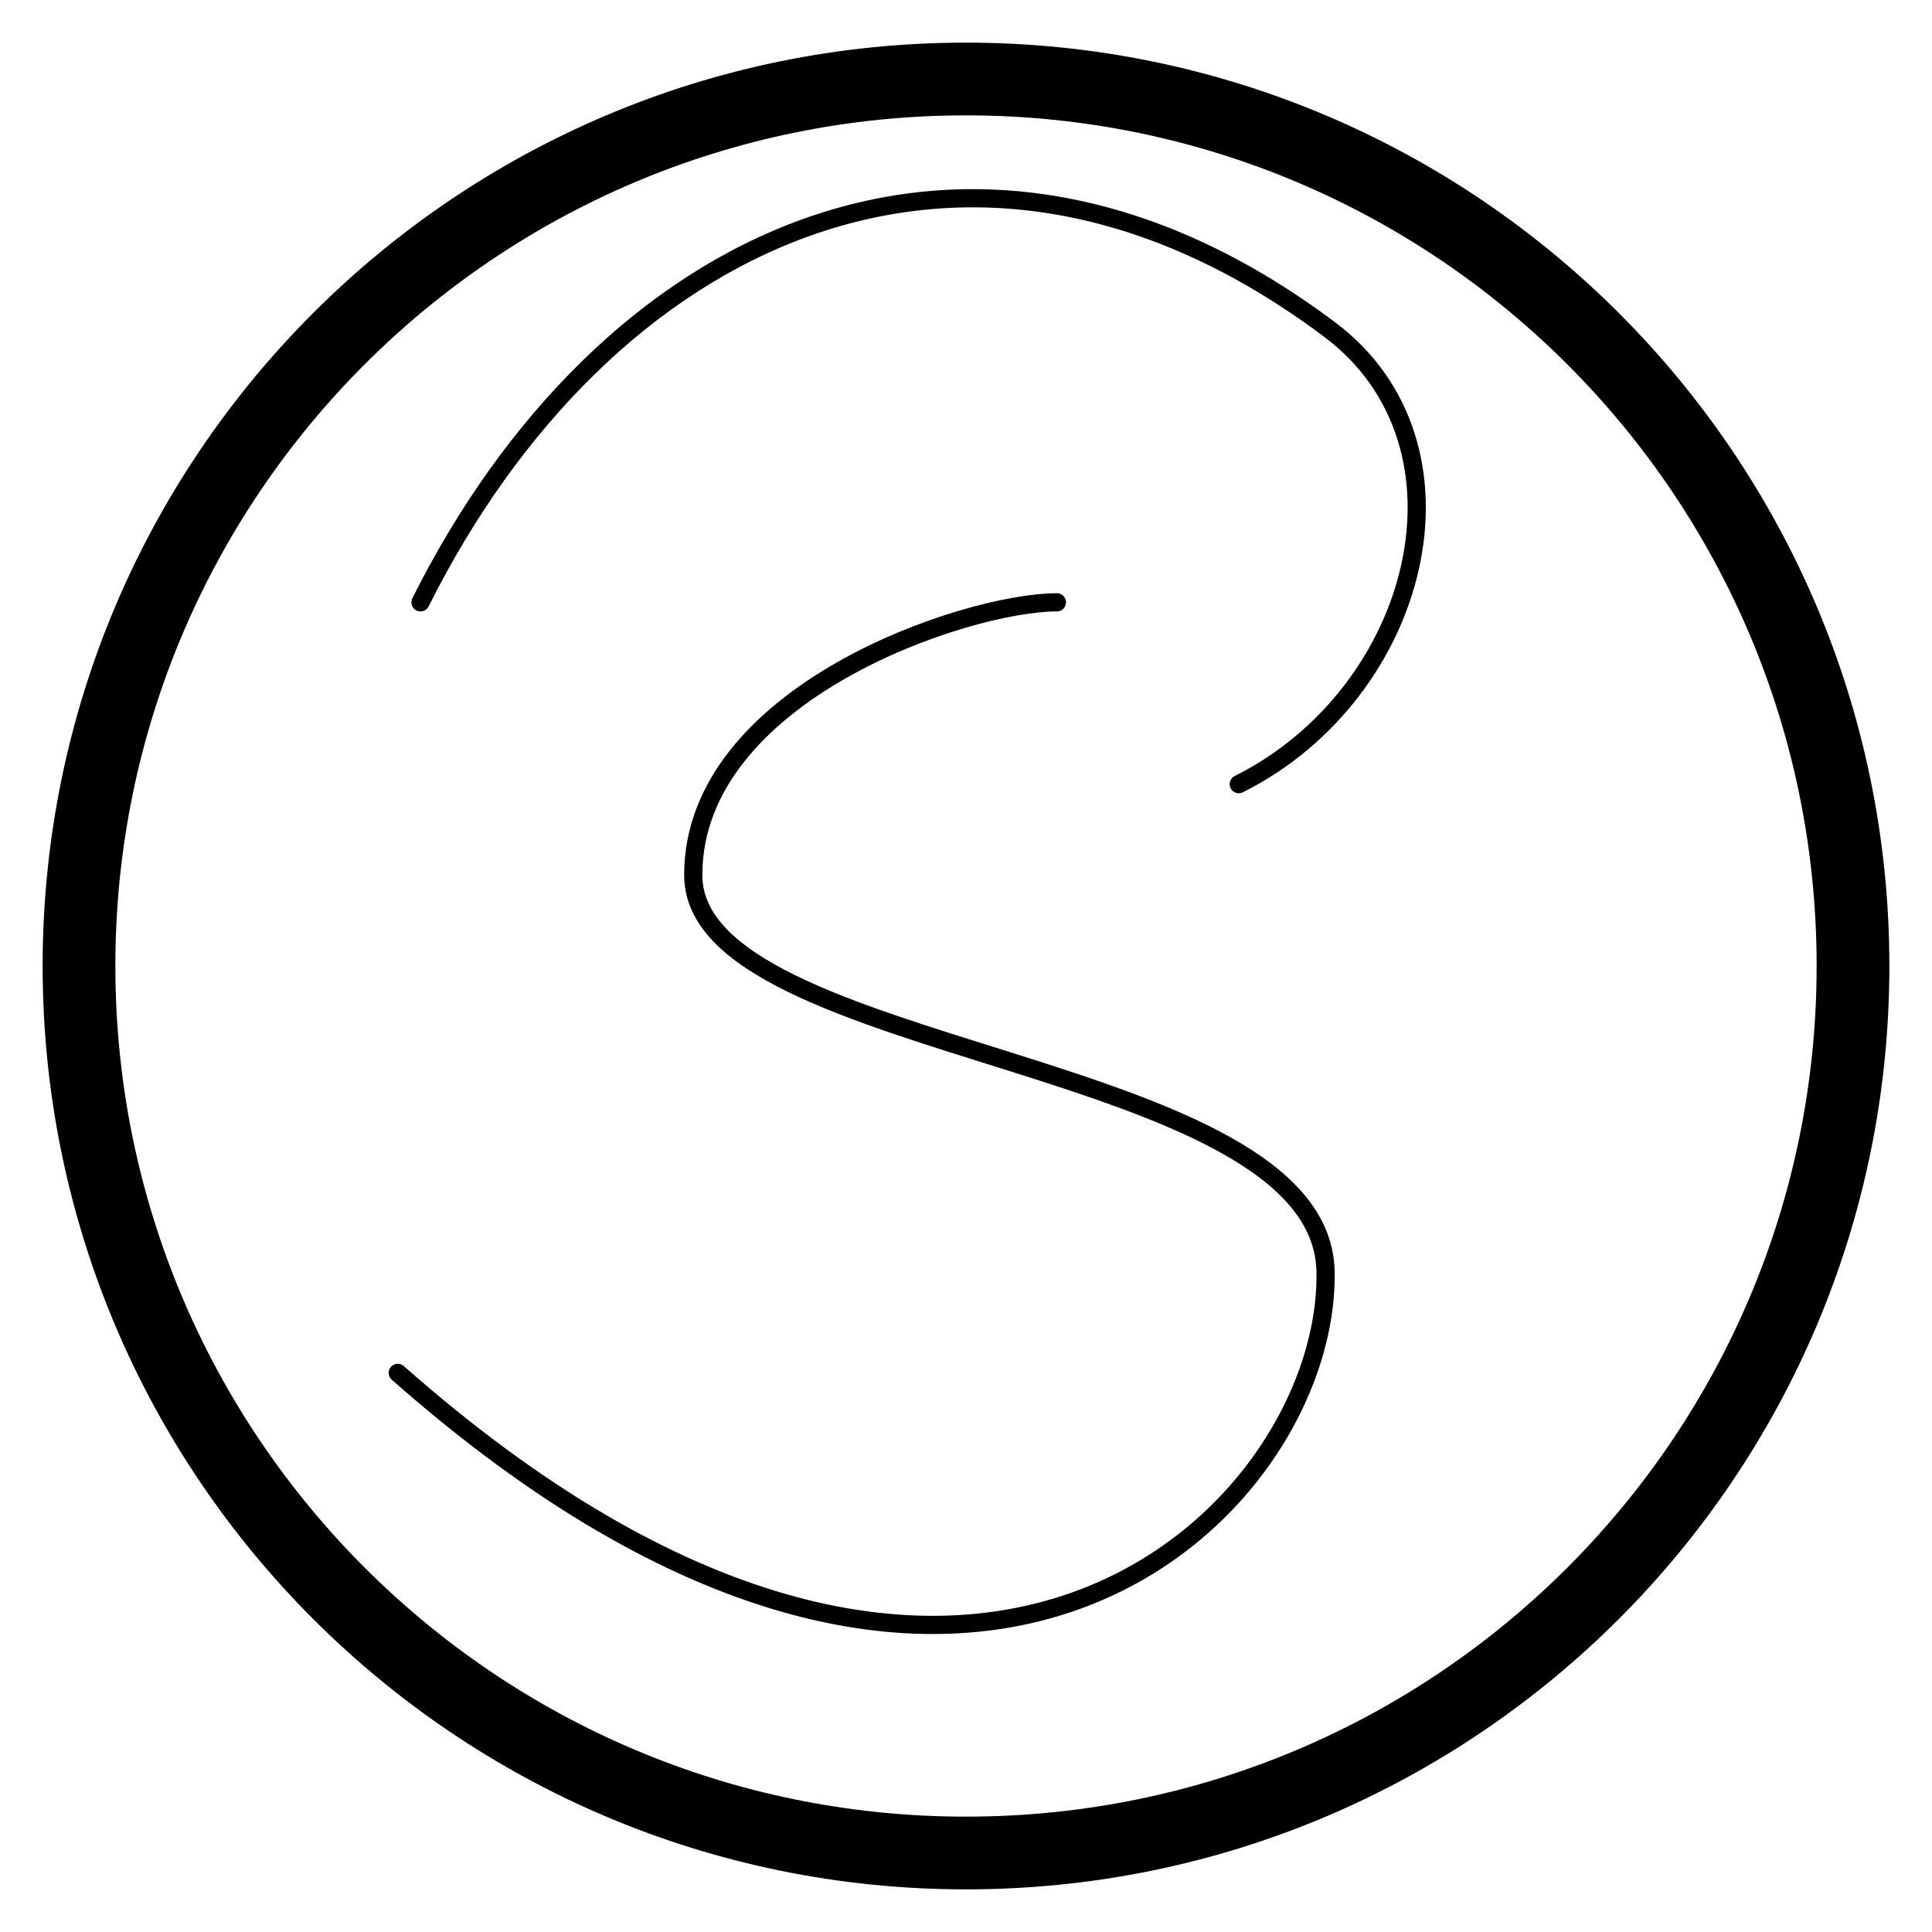
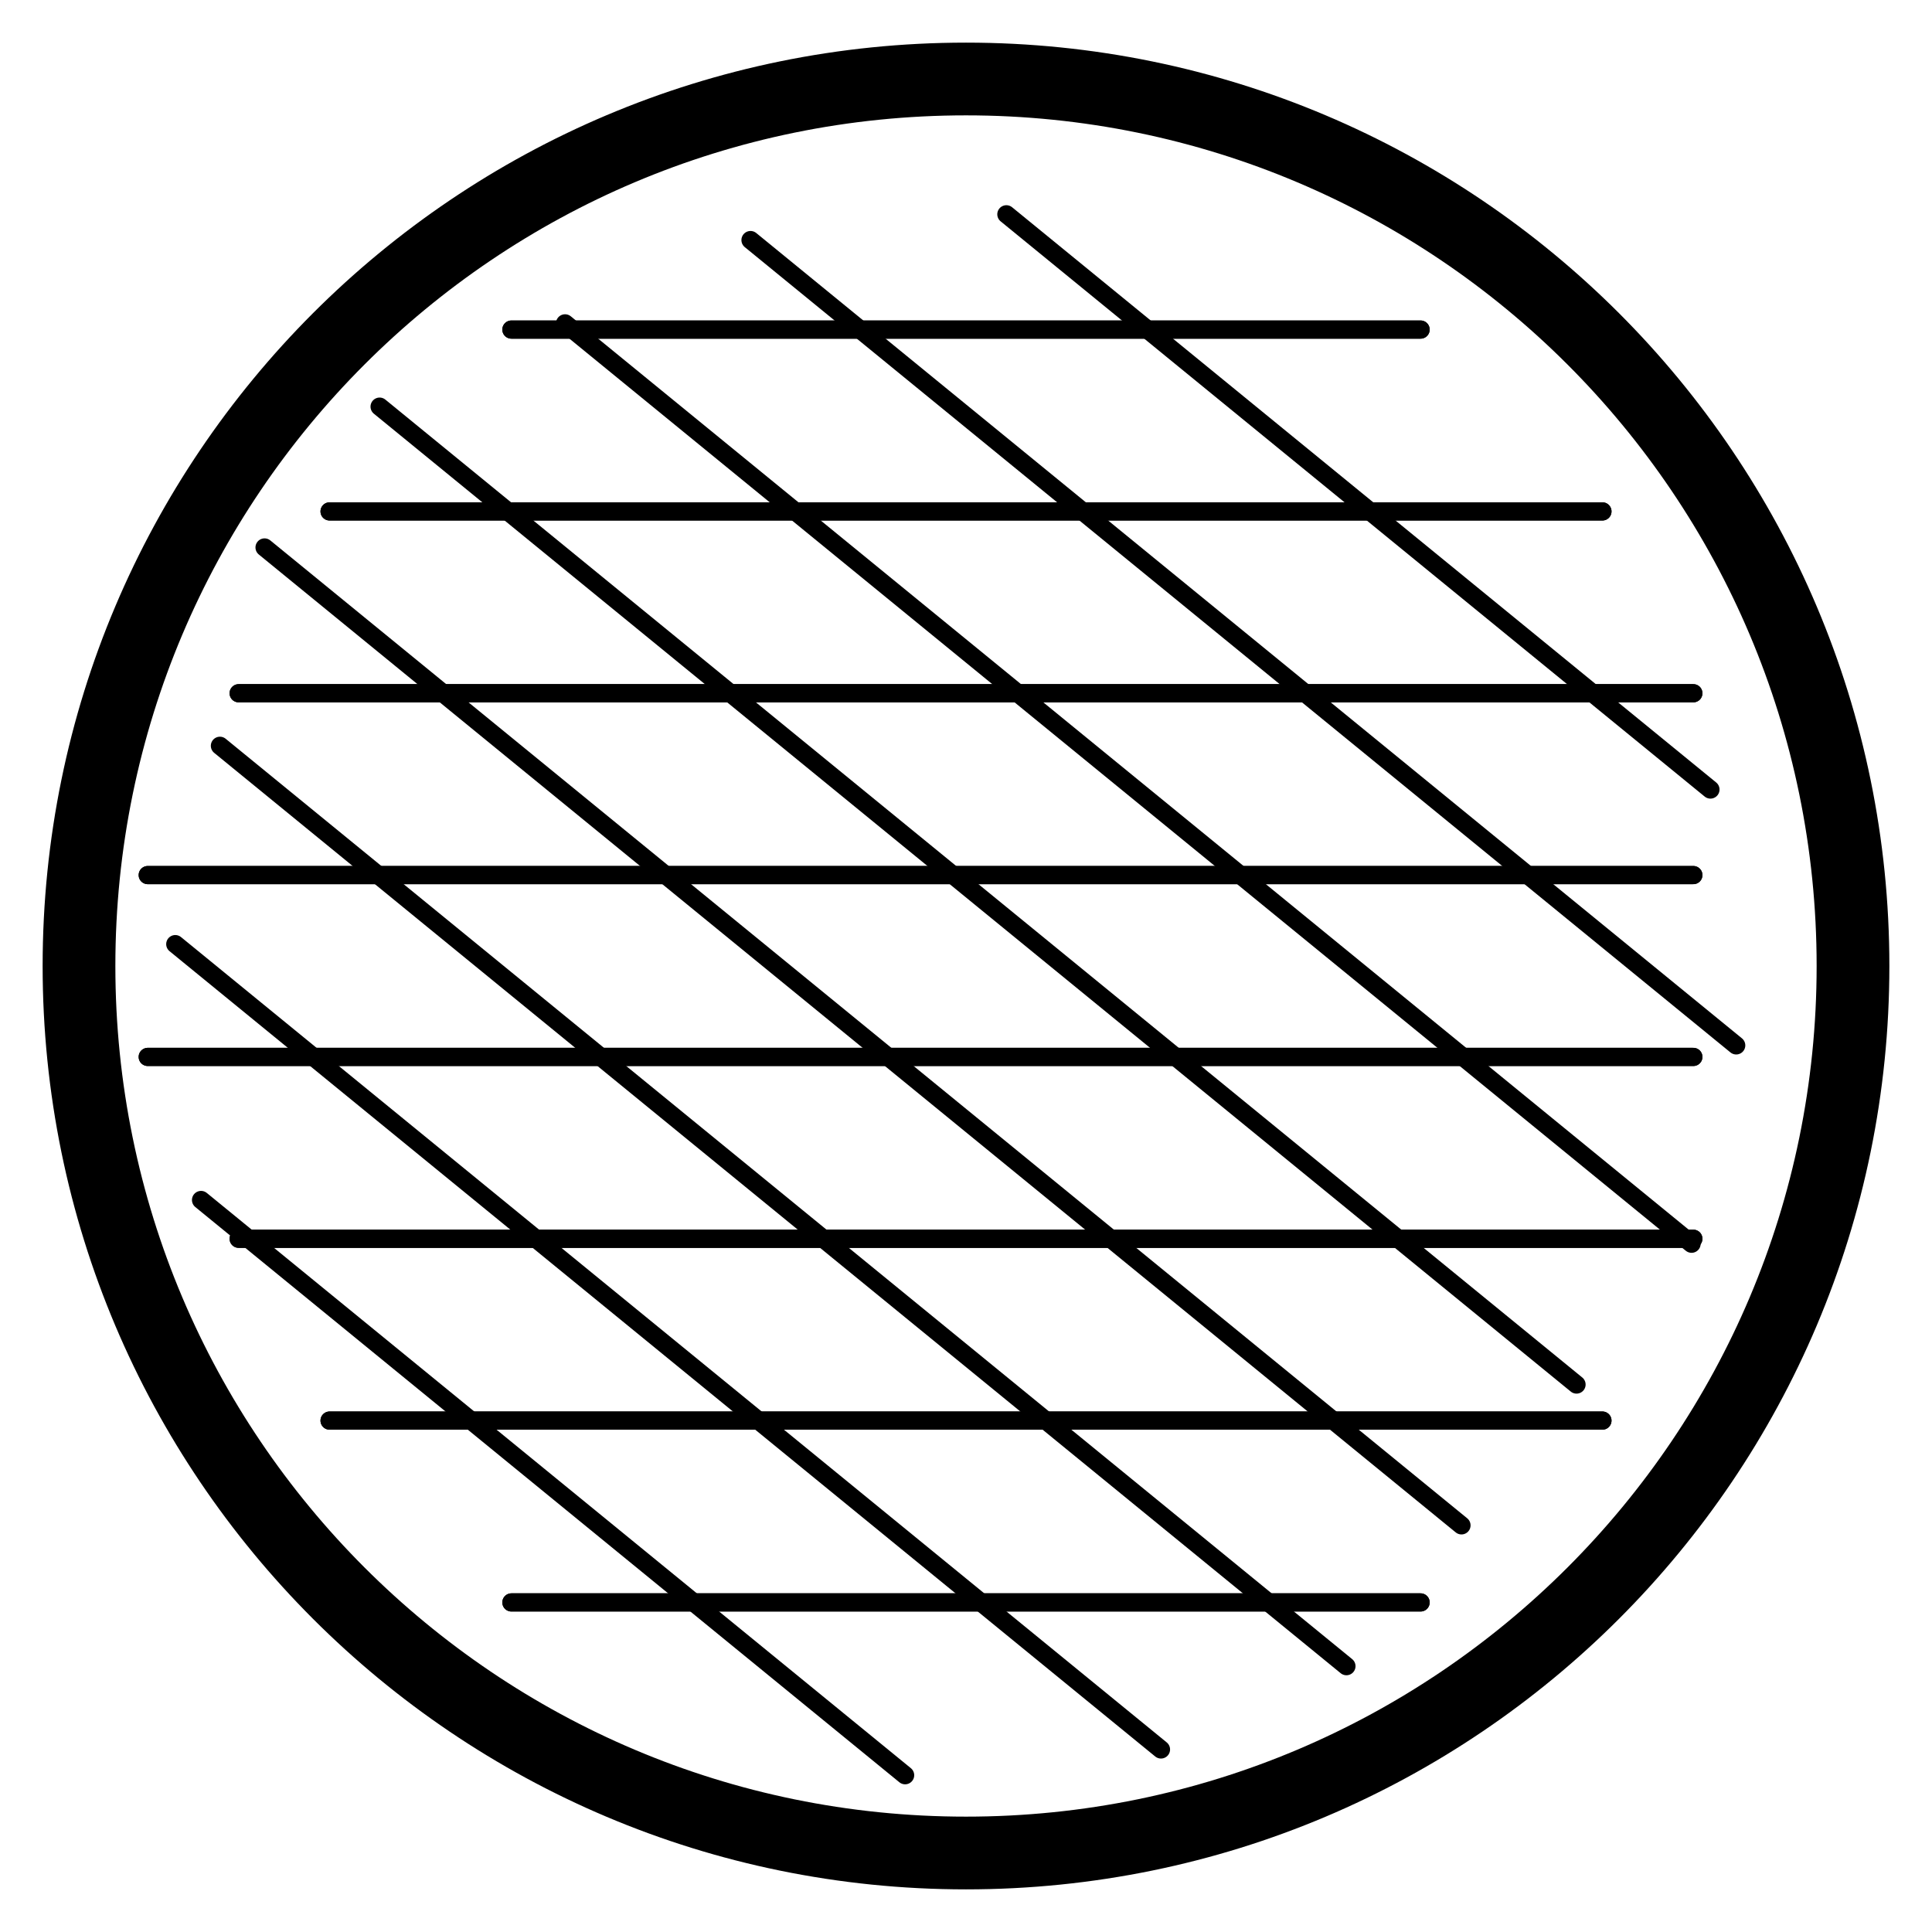
- <svg xmlns="http://www.w3.org/2000/svg" version="1.0" width="125" height="125" id="svg2">
+ <svg xmlns="http://www.w3.org/2000/svg" xmlns:xlink="http://www.w3.org/1999/xlink" version="1.0" width="125" height="125" id="svg2">
  <defs id="defs427" />
-   <g transform="matrix(9.9999993e-2,0,0,9.9999993e-2,-529.2647,-218.6765)" id="g5001">
-     <path d="M 5976.471,2576.471 C 5917.647,2576.471 5741.176,2635.294 5741.176,2752.941 C 5741.176,2870.588 6147.896,2870.583 6150.281,3009.645 C 6152.941,3164.706 5917.647,3400 5550,3075" style="fill:none;stroke:#000000;stroke-width:11.765;stroke-linecap:round;stroke-miterlimit:4;stroke-dasharray:none" id="path304" />
-     <path d="M 5564.706,2576.471 C 5682.353,2341.177 5917.647,2223.529 6152.941,2400 C 6252.727,2474.84 6211.765,2635.294 6094.118,2694.118" style="fill:none;stroke:#000000;stroke-width:11.765;stroke-linecap:round;stroke-miterlimit:4;stroke-dasharray:none" id="path306" />
-     <circle id="use4806" style="fill:none;stroke:#000000;stroke-width:49.2;stroke-miterlimit:4;stroke-dasharray:none;stroke-opacity:1" transform="matrix(0.9564801,0,0,0.9564802,3693.831,2022.669)" r="600" cy="825" cx="2325" />
-   </g>
-   <g id="g2598" transform="translate(-9.999999,-410.5165)">
-     <path style="fill:none;fill-rule:evenodd;stroke:#000000;stroke-width:10px;stroke-linecap:butt;stroke-linejoin:miter;stroke-opacity:1" d="M 551.219,4174.498 L 551.219,4474.498" id="path2600" />
-     <path id="path2602" d="M 551.219,4919.498 L 551.219,5219.498" style="fill:none;fill-rule:evenodd;stroke:#000000;stroke-width:10px;stroke-linecap:butt;stroke-linejoin:miter;stroke-opacity:1" />
-   </g>
-   <g id="g2604" transform="translate(-9.999999,-410.5165)">
-     <path id="path2606" d="M 551.219,4174.498 L 551.219,4474.498" style="fill:none;fill-rule:evenodd;stroke:#000000;stroke-width:10px;stroke-linecap:butt;stroke-linejoin:miter;stroke-opacity:1" />
-     <path style="fill:none;fill-rule:evenodd;stroke:#000000;stroke-width:10px;stroke-linecap:butt;stroke-linejoin:miter;stroke-opacity:1" d="M 551.219,4919.498 L 551.219,5219.498" id="path2608" />
+   <g transform="matrix(9.9999993e-2,0,0,9.9999993e-2,-529.2647,-406.9117)" id="g6029">
+     <use transform="matrix(0.7744013,0.6326947,-0.6326947,0.7744013,4298.322,-2666.469)" id="use6027" x="0" y="0" width="18000" height="14400" xlink:href="#g6009" />
+     <circle id="use5012" style="fill:none;stroke:#000000;stroke-width:49.2;stroke-miterlimit:4;stroke-dasharray:none;stroke-opacity:1" transform="matrix(0.9564801,0,0,0.9564802,3693.831,3905.021)" r="600" cy="825" cx="2325" />
+     <g style="stroke-width:11.765;stroke-linecap:round;stroke-miterlimit:4;stroke-dasharray:none" id="g5999">
+       <path d="M 5505.882,4988.235 L 6329.412,4988.235" style="fill:none;fill-rule:evenodd;stroke:#000000;stroke-width:11.765;stroke-linecap:round;stroke-linejoin:miter;stroke-miterlimit:4;stroke-dasharray:none;stroke-opacity:1" id="path5014" />
+       <path d="M 5447.059,4870.588 L 6388.235,4870.588" style="fill:none;fill-rule:evenodd;stroke:#000000;stroke-width:11.765;stroke-linecap:round;stroke-linejoin:miter;stroke-miterlimit:4;stroke-dasharray:none;stroke-opacity:1" id="path5985" />
+       <path d="M 5388.235,4752.941 L 6388.235,4752.941" style="fill:none;fill-rule:evenodd;stroke:#000000;stroke-width:11.765;stroke-linecap:round;stroke-linejoin:miter;stroke-miterlimit:4;stroke-dasharray:none;stroke-opacity:1" id="path5987" />
+       <path d="M 5388.235,4635.294 L 6388.235,4635.294" style="fill:none;fill-rule:evenodd;stroke:#000000;stroke-width:11.765;stroke-linecap:round;stroke-linejoin:miter;stroke-miterlimit:4;stroke-dasharray:none;stroke-opacity:1" id="path5989" />
+       <path d="M 5447.059,4517.647 L 6388.235,4517.647" style="fill:none;fill-rule:evenodd;stroke:#000000;stroke-width:11.765;stroke-linecap:round;stroke-linejoin:miter;stroke-miterlimit:4;stroke-dasharray:none;stroke-opacity:1" id="path5991" />
+       <path d="M 5505.882,4400 L 6329.412,4400" style="fill:none;fill-rule:evenodd;stroke:#000000;stroke-width:11.765;stroke-linecap:round;stroke-linejoin:miter;stroke-miterlimit:4;stroke-dasharray:none;stroke-opacity:1" id="path5993" />
+       <path d="M 5623.529,4282.353 L 6211.765,4282.353" style="fill:none;fill-rule:evenodd;stroke:#000000;stroke-width:11.765;stroke-linecap:round;stroke-linejoin:miter;stroke-miterlimit:4;stroke-dasharray:none;stroke-opacity:1" id="path5995" />
+       <path d="M 5623.529,5105.882 L 6211.765,5105.882" style="fill:none;fill-rule:evenodd;stroke:#000000;stroke-width:11.765;stroke-linecap:round;stroke-linejoin:miter;stroke-miterlimit:4;stroke-dasharray:none;stroke-opacity:1" id="path5997" />
+     </g>
+     <g id="g6009">
+       <path d="M 5505.882,4988.235 L 6329.412,4988.235" style="fill:none;fill-rule:evenodd;stroke:#000000;stroke-width:11.765;stroke-linecap:round;stroke-linejoin:miter;stroke-miterlimit:4;stroke-dasharray:none;stroke-opacity:1" id="path6011" />
+       <path d="M 5447.059,4870.588 L 6388.235,4870.588" style="fill:none;fill-rule:evenodd;stroke:#000000;stroke-width:11.765;stroke-linecap:round;stroke-linejoin:miter;stroke-miterlimit:4;stroke-dasharray:none;stroke-opacity:1" id="path6013" />
+       <path d="M 5388.235,4752.941 L 6388.235,4752.941" style="fill:none;fill-rule:evenodd;stroke:#000000;stroke-width:11.765;stroke-linecap:round;stroke-linejoin:miter;stroke-miterlimit:4;stroke-dasharray:none;stroke-opacity:1" id="path6015" />
+       <path d="M 5388.235,4635.294 L 6388.235,4635.294" style="fill:none;fill-rule:evenodd;stroke:#000000;stroke-width:11.765;stroke-linecap:round;stroke-linejoin:miter;stroke-miterlimit:4;stroke-dasharray:none;stroke-opacity:1" id="path6017" />
+       <path d="M 5447.059,4517.647 L 6388.235,4517.647" style="fill:none;fill-rule:evenodd;stroke:#000000;stroke-width:11.765;stroke-linecap:round;stroke-linejoin:miter;stroke-miterlimit:4;stroke-dasharray:none;stroke-opacity:1" id="path6019" />
+       <path d="M 5505.882,4400 L 6329.412,4400" style="fill:none;fill-rule:evenodd;stroke:#000000;stroke-width:11.765;stroke-linecap:round;stroke-linejoin:miter;stroke-miterlimit:4;stroke-dasharray:none;stroke-opacity:1" id="path6021" />
+       <path d="M 5623.529,4282.353 L 6211.765,4282.353" style="fill:none;fill-rule:evenodd;stroke:#000000;stroke-width:11.765;stroke-linecap:round;stroke-linejoin:miter;stroke-miterlimit:4;stroke-dasharray:none;stroke-opacity:1" id="path6023" />
+       <path d="M 5623.529,5105.882 L 6211.765,5105.882" style="fill:none;fill-rule:evenodd;stroke:#000000;stroke-width:11.765;stroke-linecap:round;stroke-linejoin:miter;stroke-miterlimit:4;stroke-dasharray:none;stroke-opacity:1" id="path6025" />
+     </g>
  </g>
</svg>
